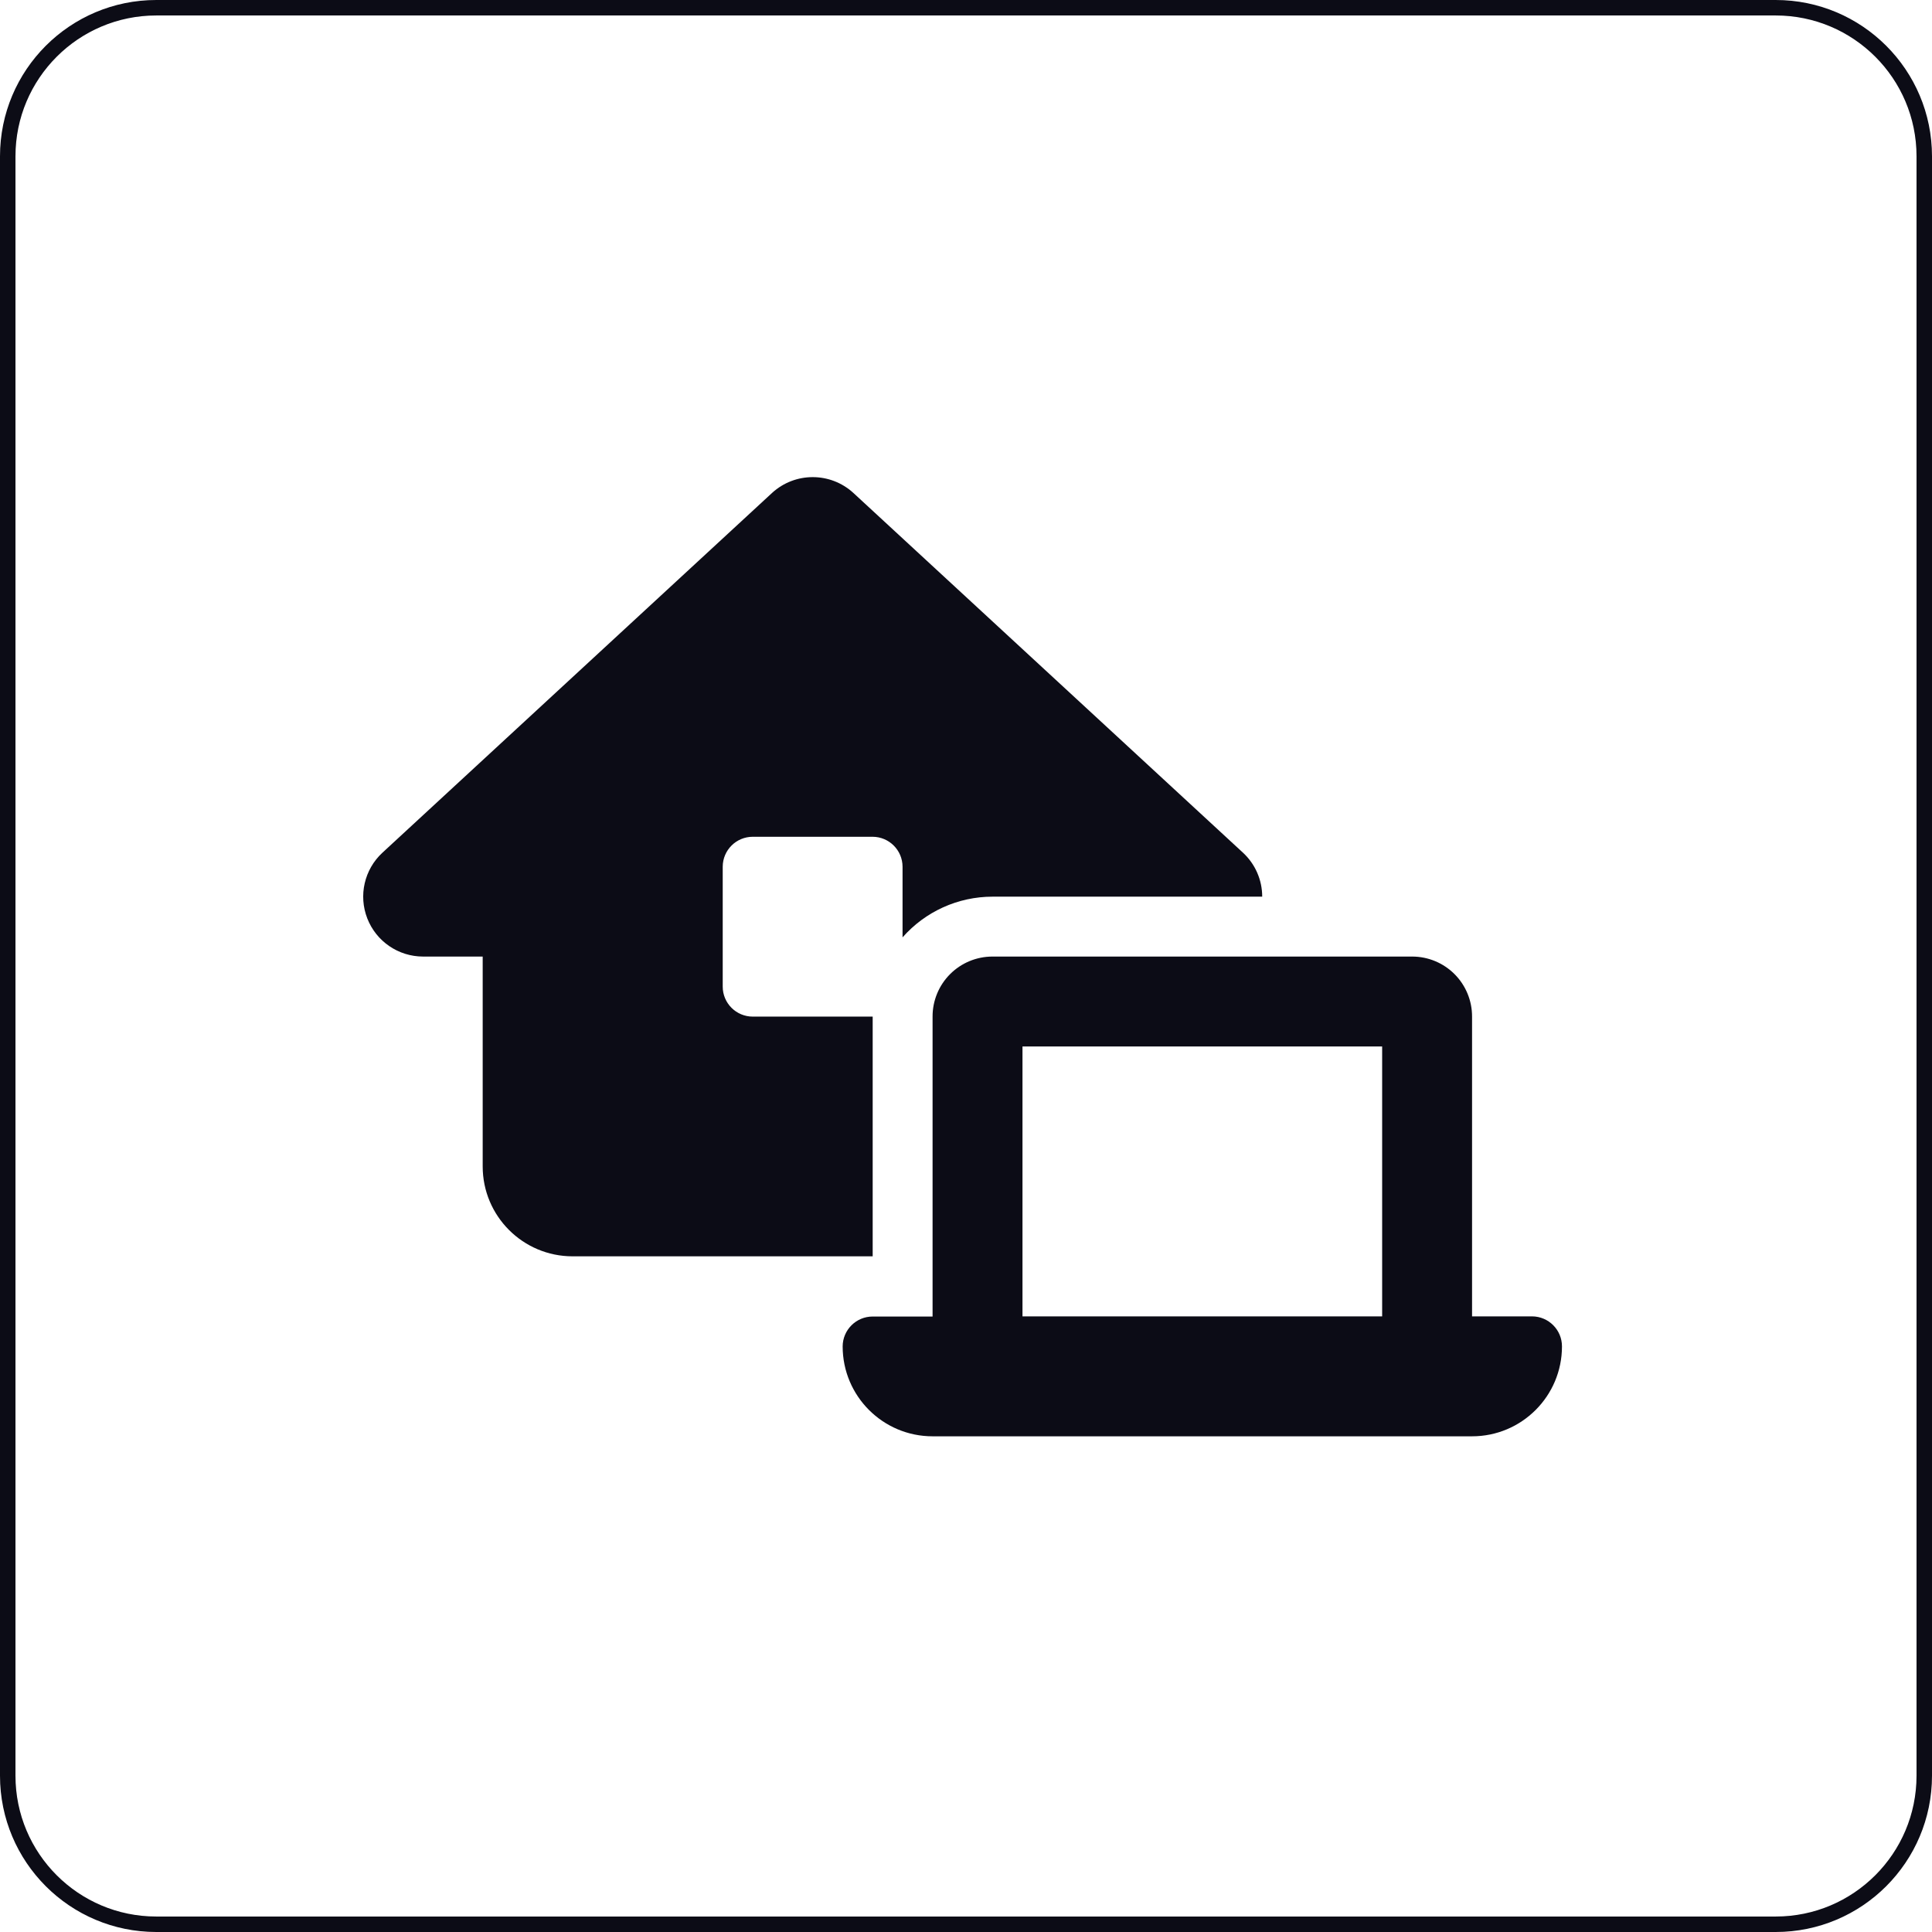
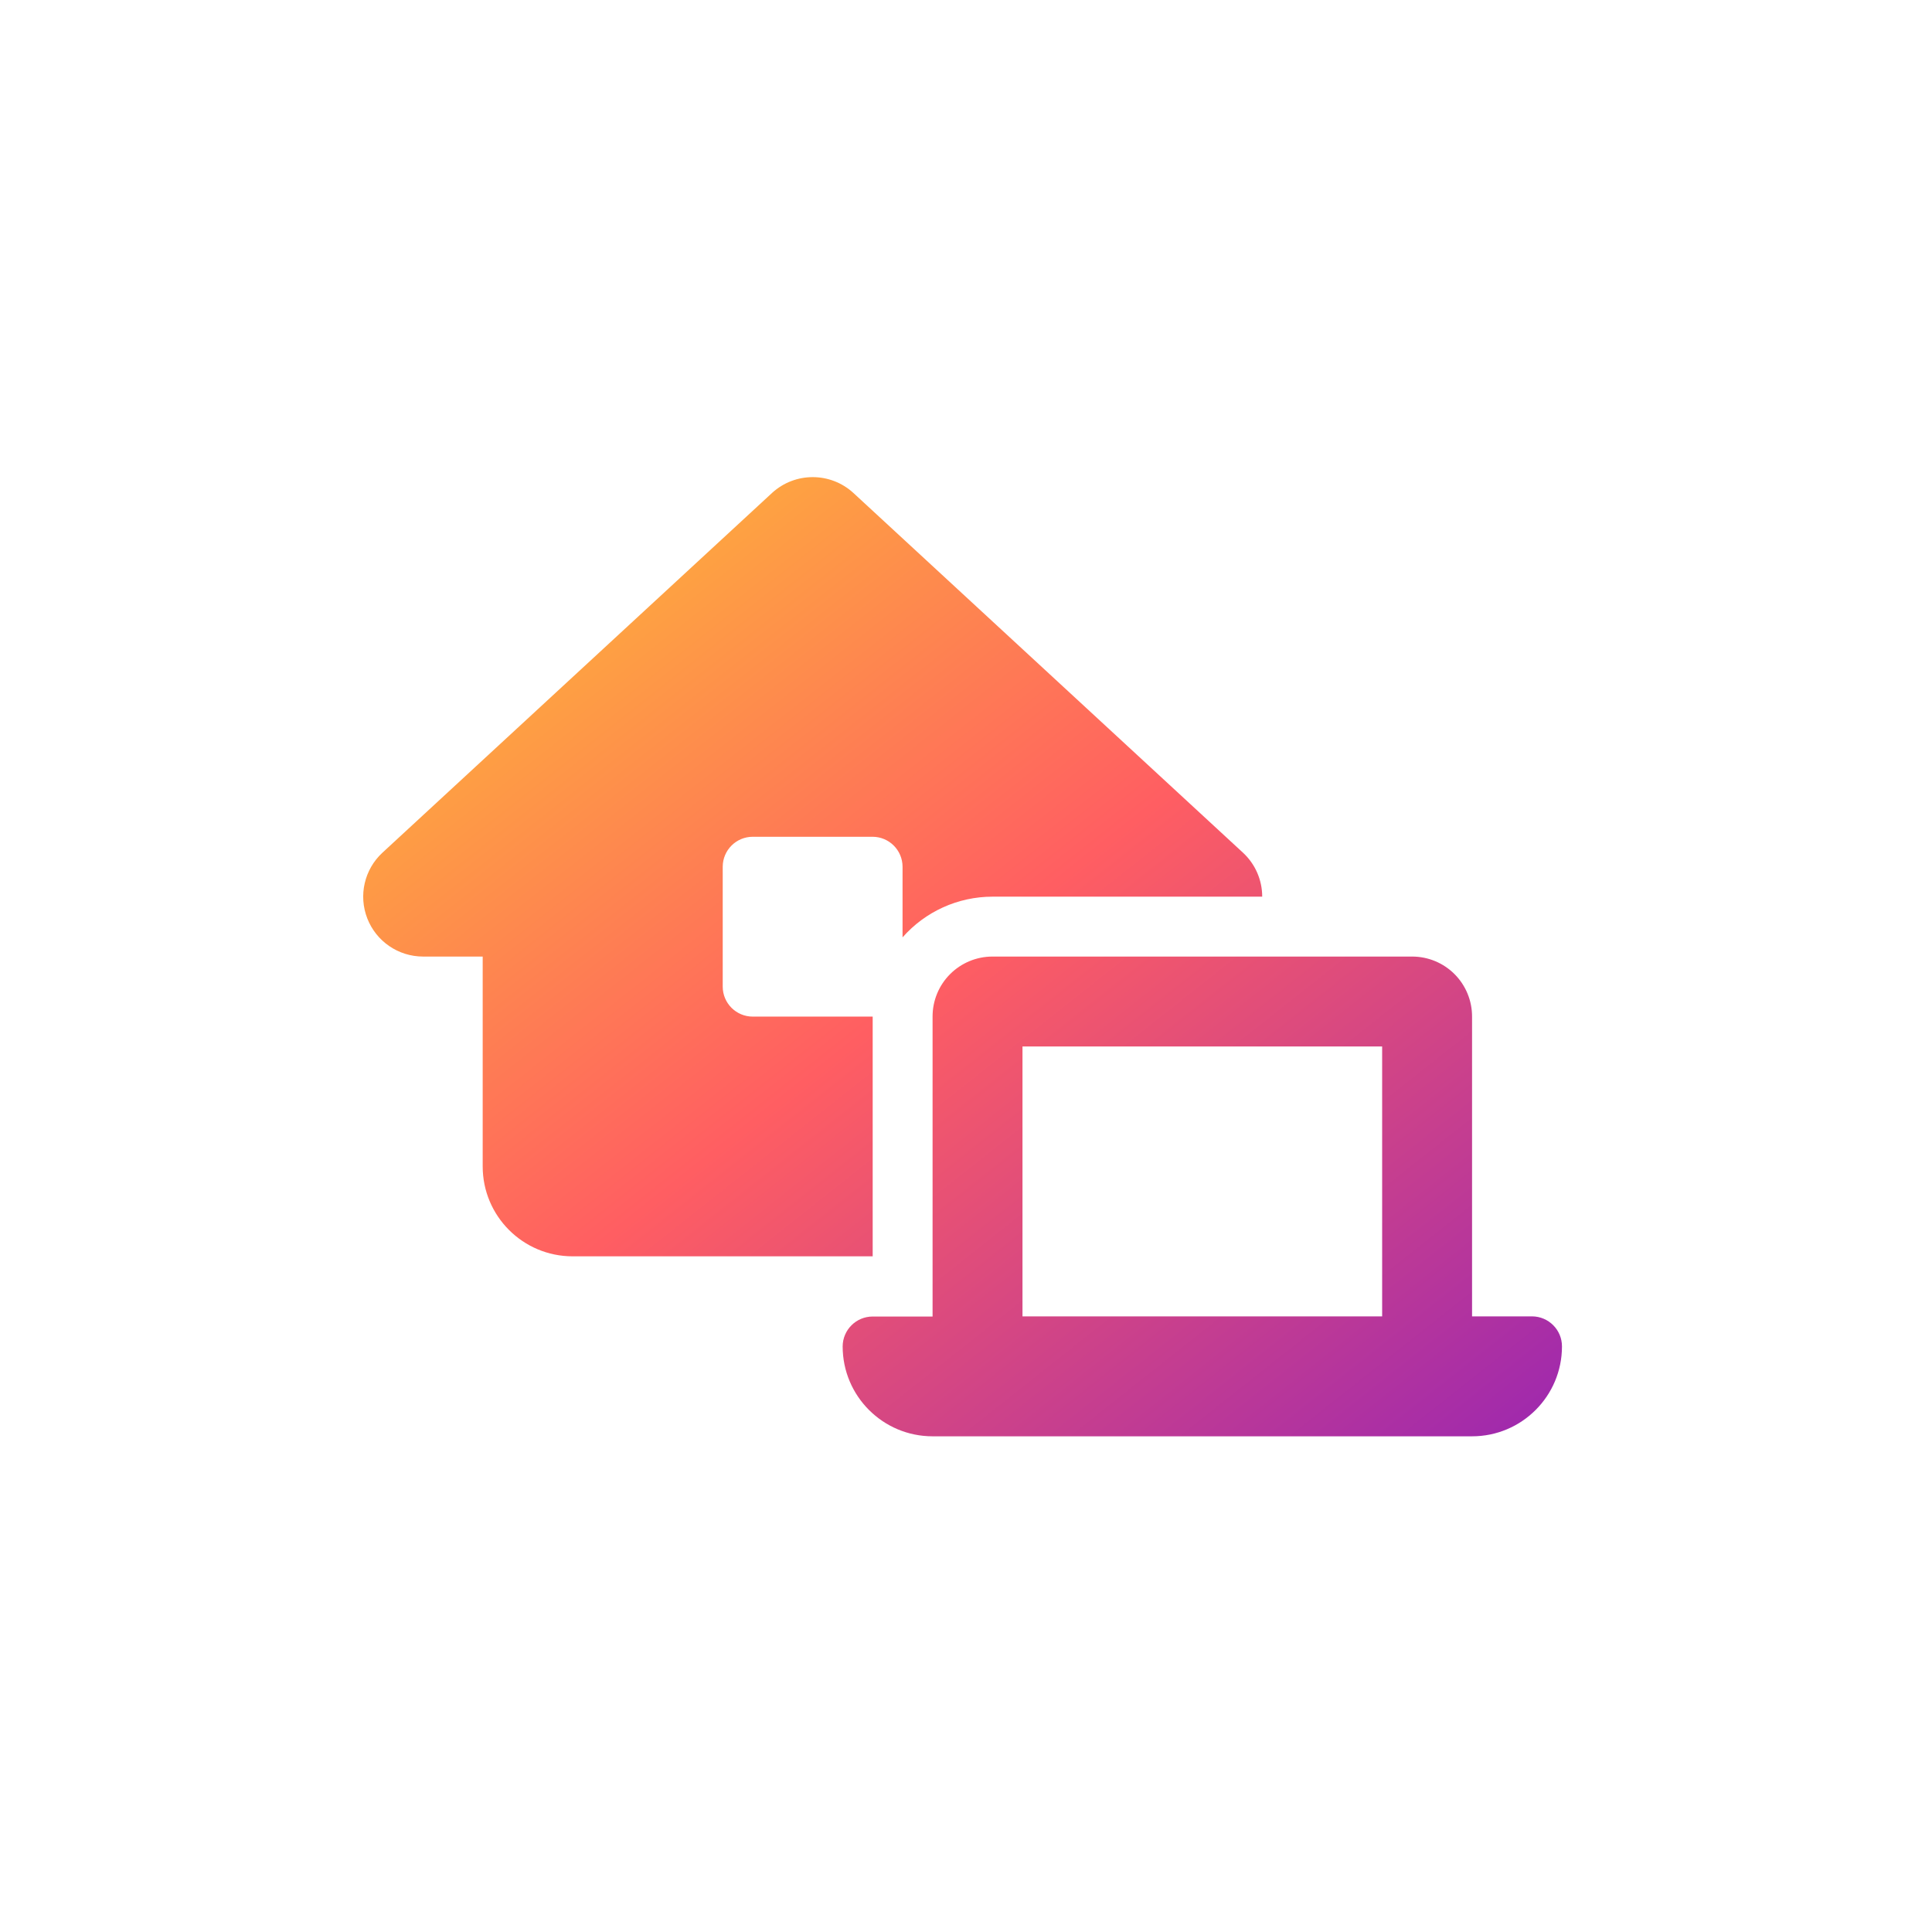
<svg xmlns="http://www.w3.org/2000/svg" viewBox="0 0 124.84 124.84">
  <defs>
-     <style>.cls-1{fill:none;stroke: #060610f8;stroke-miterlimit:10;}</style>
+     <style>
+       .cls-1 {
+         fill: none;
+         stroke: rgba(0,0,0,0);
+         stroke-miterlimit: 10;
+       }
+     </style>
+     <linearGradient id="instagramGradient" x1="0%" y1="0%" x2="100%" y2="100%">
+       <stop offset="0%" stop-color="#FDC830" />
+       <stop offset="50%" stop-color="#FF5E62" />
+       <stop offset="100%" stop-color="#9C27B0" />
+     </linearGradient>
  </defs>
  <g id="Layer_2" data-name="Layer 2">
    <g id="Layer_1-2" data-name="Layer 1">
-       <rect class="cls-1" x="0.5" y="0.5" width="123.84" height="123.84" rx="9.6" />
-       <path fill="#060610f8" d="M49.89,31.85a3.89,3.89,0,0,1,5.25,0L80.32,55.1a3.87,3.87,0,0,1,1.24,2.84H64.13a7.74,7.74,0,0,0-5.81,2.63V56a1.94,1.94,0,0,0-1.93-1.93H48.64A1.94,1.94,0,0,0,46.7,56v7.75a1.94,1.94,0,0,0,1.94,1.94h7.75V81.18H37a5.81,5.81,0,0,1-5.81-5.81V61.81H27.33a3.87,3.87,0,0,1-2.62-6.71ZM66.07,67.62V85.06H89.31V67.62Zm-5.81-1.93a3.87,3.87,0,0,1,3.87-3.88H91.25a3.87,3.87,0,0,1,3.87,3.88V85.06H99A1.94,1.94,0,0,1,100.93,87a5.81,5.81,0,0,1-5.81,5.81H60.26A5.81,5.81,0,0,1,54.45,87a1.94,1.94,0,0,1,1.94-1.93h3.87Z" />
+       <rect class="cls-1" x="0.5" y="0.5" width="123.84" height="123.84" rx="9.6" fill="url(#instagramGradient)" />
+       <path fill="url(#instagramGradient)" d="M49.89,31.85a3.89,3.89,0,0,1,5.25,0L80.32,55.1a3.87,3.87,0,0,1,1.24,2.84H64.13a7.74,7.74,0,0,0-5.81,2.63V56a1.94,1.94,0,0,0-1.93-1.93H48.64A1.94,1.94,0,0,0,46.7,56v7.75a1.94,1.94,0,0,0,1.94,1.94h7.75V81.18H37a5.81,5.81,0,0,1-5.81-5.81V61.81H27.33a3.87,3.87,0,0,1-2.62-6.71ZM66.07,67.62V85.06H89.31V67.62Zm-5.81-1.93a3.87,3.87,0,0,1,3.87-3.88H91.25a3.87,3.87,0,0,1,3.87,3.88V85.06H99A1.94,1.94,0,0,1,100.93,87a5.81,5.81,0,0,1-5.81,5.81H60.26A5.81,5.81,0,0,1,54.45,87a1.94,1.94,0,0,1,1.94-1.93h3.87Z" />
    </g>
  </g>
</svg>
